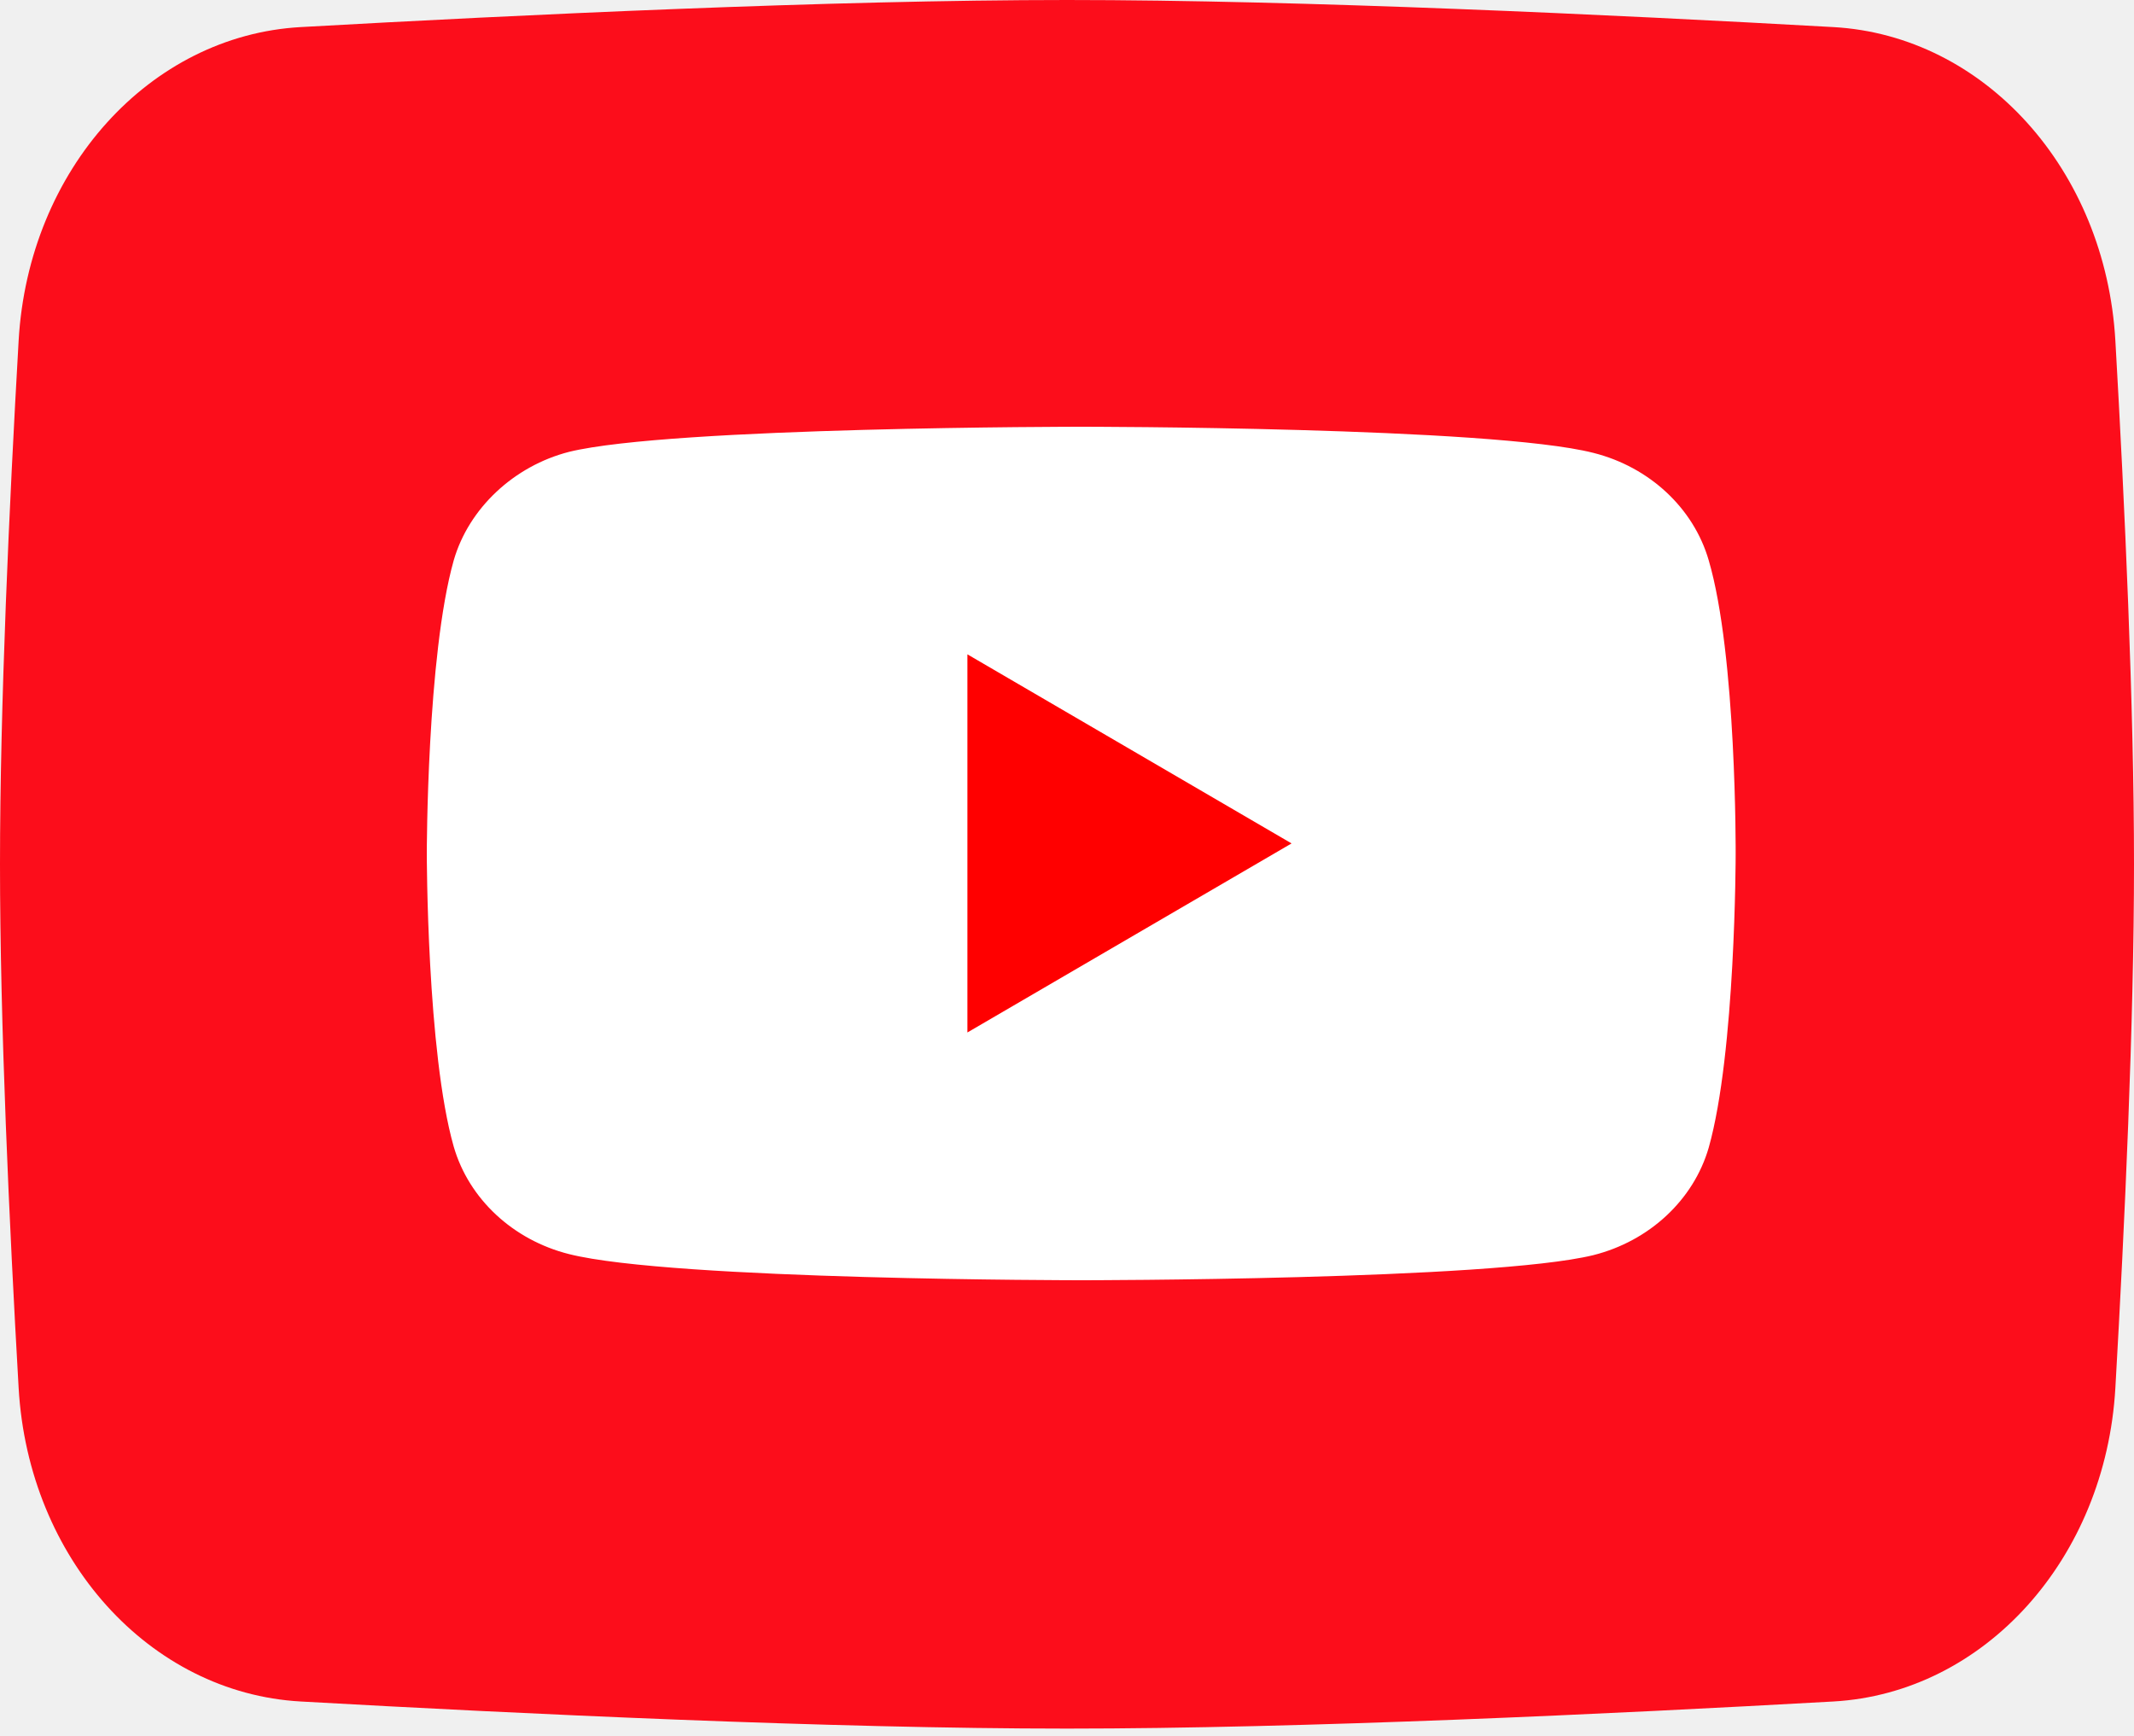
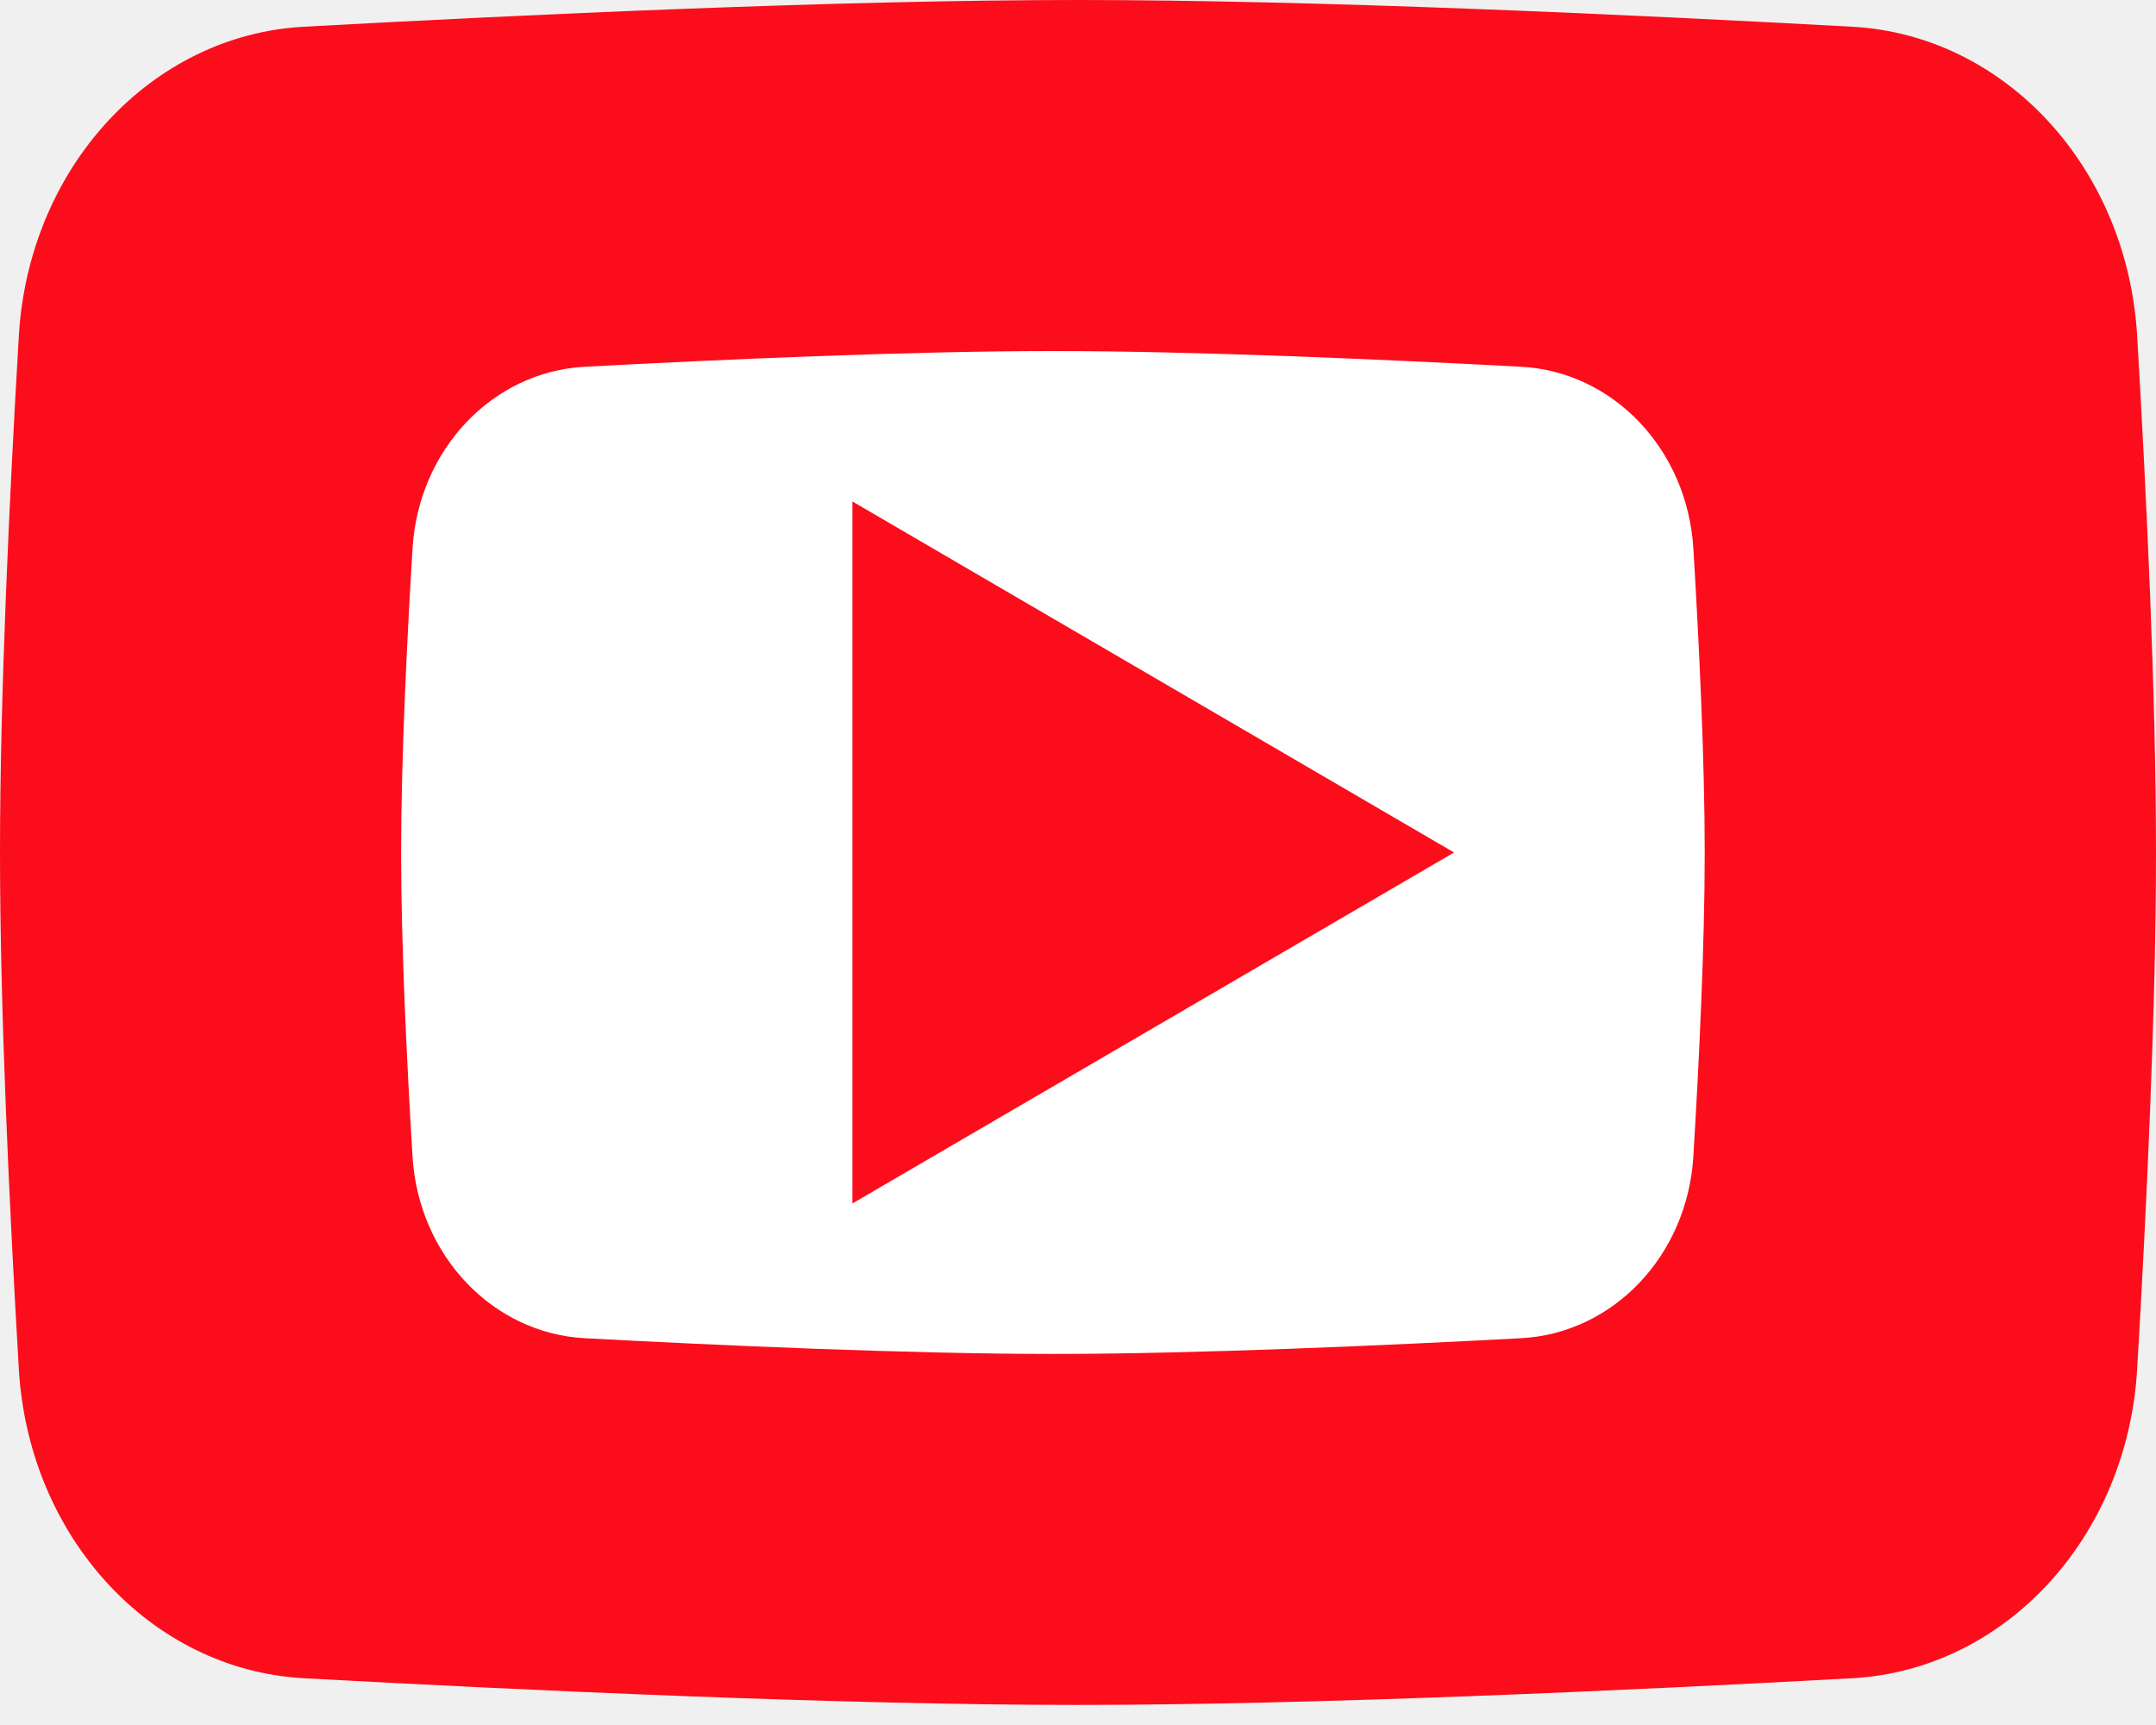
- <svg xmlns="http://www.w3.org/2000/svg" width="75" height="61" viewBox="0 0 75 61" fill="none">
-   <path d="M0.655 11.973C0.999 5.962 5.261 1.25 10.566 0.952C18.247 0.521 29.227 0 37.5 0C45.773 0 56.752 0.521 64.434 0.952C69.739 1.25 74.001 5.962 74.345 11.973C74.675 17.732 75 24.819 75 30.38C75 35.94 74.675 43.027 74.345 48.786C74.001 54.798 69.739 59.509 64.434 59.807C56.752 60.239 45.773 60.76 37.5 60.76C29.227 60.76 18.247 60.239 10.566 59.807C5.261 59.509 0.999 54.798 0.655 48.786C0.325 43.027 0 35.94 0 30.38C0 24.819 0.325 17.732 0.655 11.973Z" fill="#FC0D1B" />
-   <path d="M60.053 19.694C59.522 17.859 57.968 16.412 55.998 15.918C52.398 15 38 15 38 15C38 15 23.601 15 20.002 15.882C18.069 16.377 16.478 17.859 15.947 19.694C15 23.047 15 30 15 30C15 30 15 36.988 15.947 40.306C16.478 42.141 18.031 43.588 20.002 44.082C23.639 45 38 45 38 45C38 45 52.398 45 55.998 44.118C57.968 43.623 59.522 42.176 60.053 40.341C61 36.988 61 30.035 61 30.035C61 30.035 61.038 23.047 60.053 19.694Z" fill="white" />
-   <path d="M34 36.291L45.392 29.646L34 23V36.291Z" fill="#FF0000" />
+ <svg xmlns="http://www.w3.org/2000/svg" width="45" height="36" viewBox="0 0 45 36" fill="none">
+   <path d="M0.393 7.012C0.6 3.491 3.156 0.732 6.339 0.558C10.948 0.305 17.536 0 22.5 0C27.464 0 34.051 0.305 38.661 0.558C41.844 0.732 44.401 3.491 44.607 7.012C44.805 10.384 45 14.534 45 17.791C45 21.047 44.805 25.197 44.607 28.57C44.401 32.09 41.844 34.849 38.661 35.024C34.051 35.276 27.464 35.581 22.5 35.581C17.536 35.581 10.948 35.276 6.339 35.024C3.156 34.849 0.6 32.09 0.393 28.57C0.195 25.197 0 21.047 0 17.791C0 14.534 0.195 10.384 0.393 7.012Z" fill="#FC0D1B" />
+   <path d="M8.61 11.45C8.735 9.379 10.281 7.756 12.205 7.654C14.992 7.505 18.975 7.326 21.977 7.326C24.978 7.326 28.961 7.505 31.748 7.654C33.673 7.756 35.219 9.379 35.344 11.45C35.464 13.434 35.581 15.875 35.581 17.791C35.581 19.706 35.464 22.148 35.344 24.131C35.219 26.202 33.673 27.825 31.748 27.928C28.961 28.077 24.978 28.256 21.977 28.256C18.975 28.256 14.992 28.077 12.205 27.928C10.281 27.825 8.735 26.202 8.61 24.131C8.49 22.148 8.372 19.706 8.372 17.791C8.372 15.875 8.49 13.434 8.61 11.45Z" fill="white" />
+   <path d="M17.791 10.465V25.116L30.349 17.791L17.791 10.465Z" fill="#FC0D1B" />
</svg>
